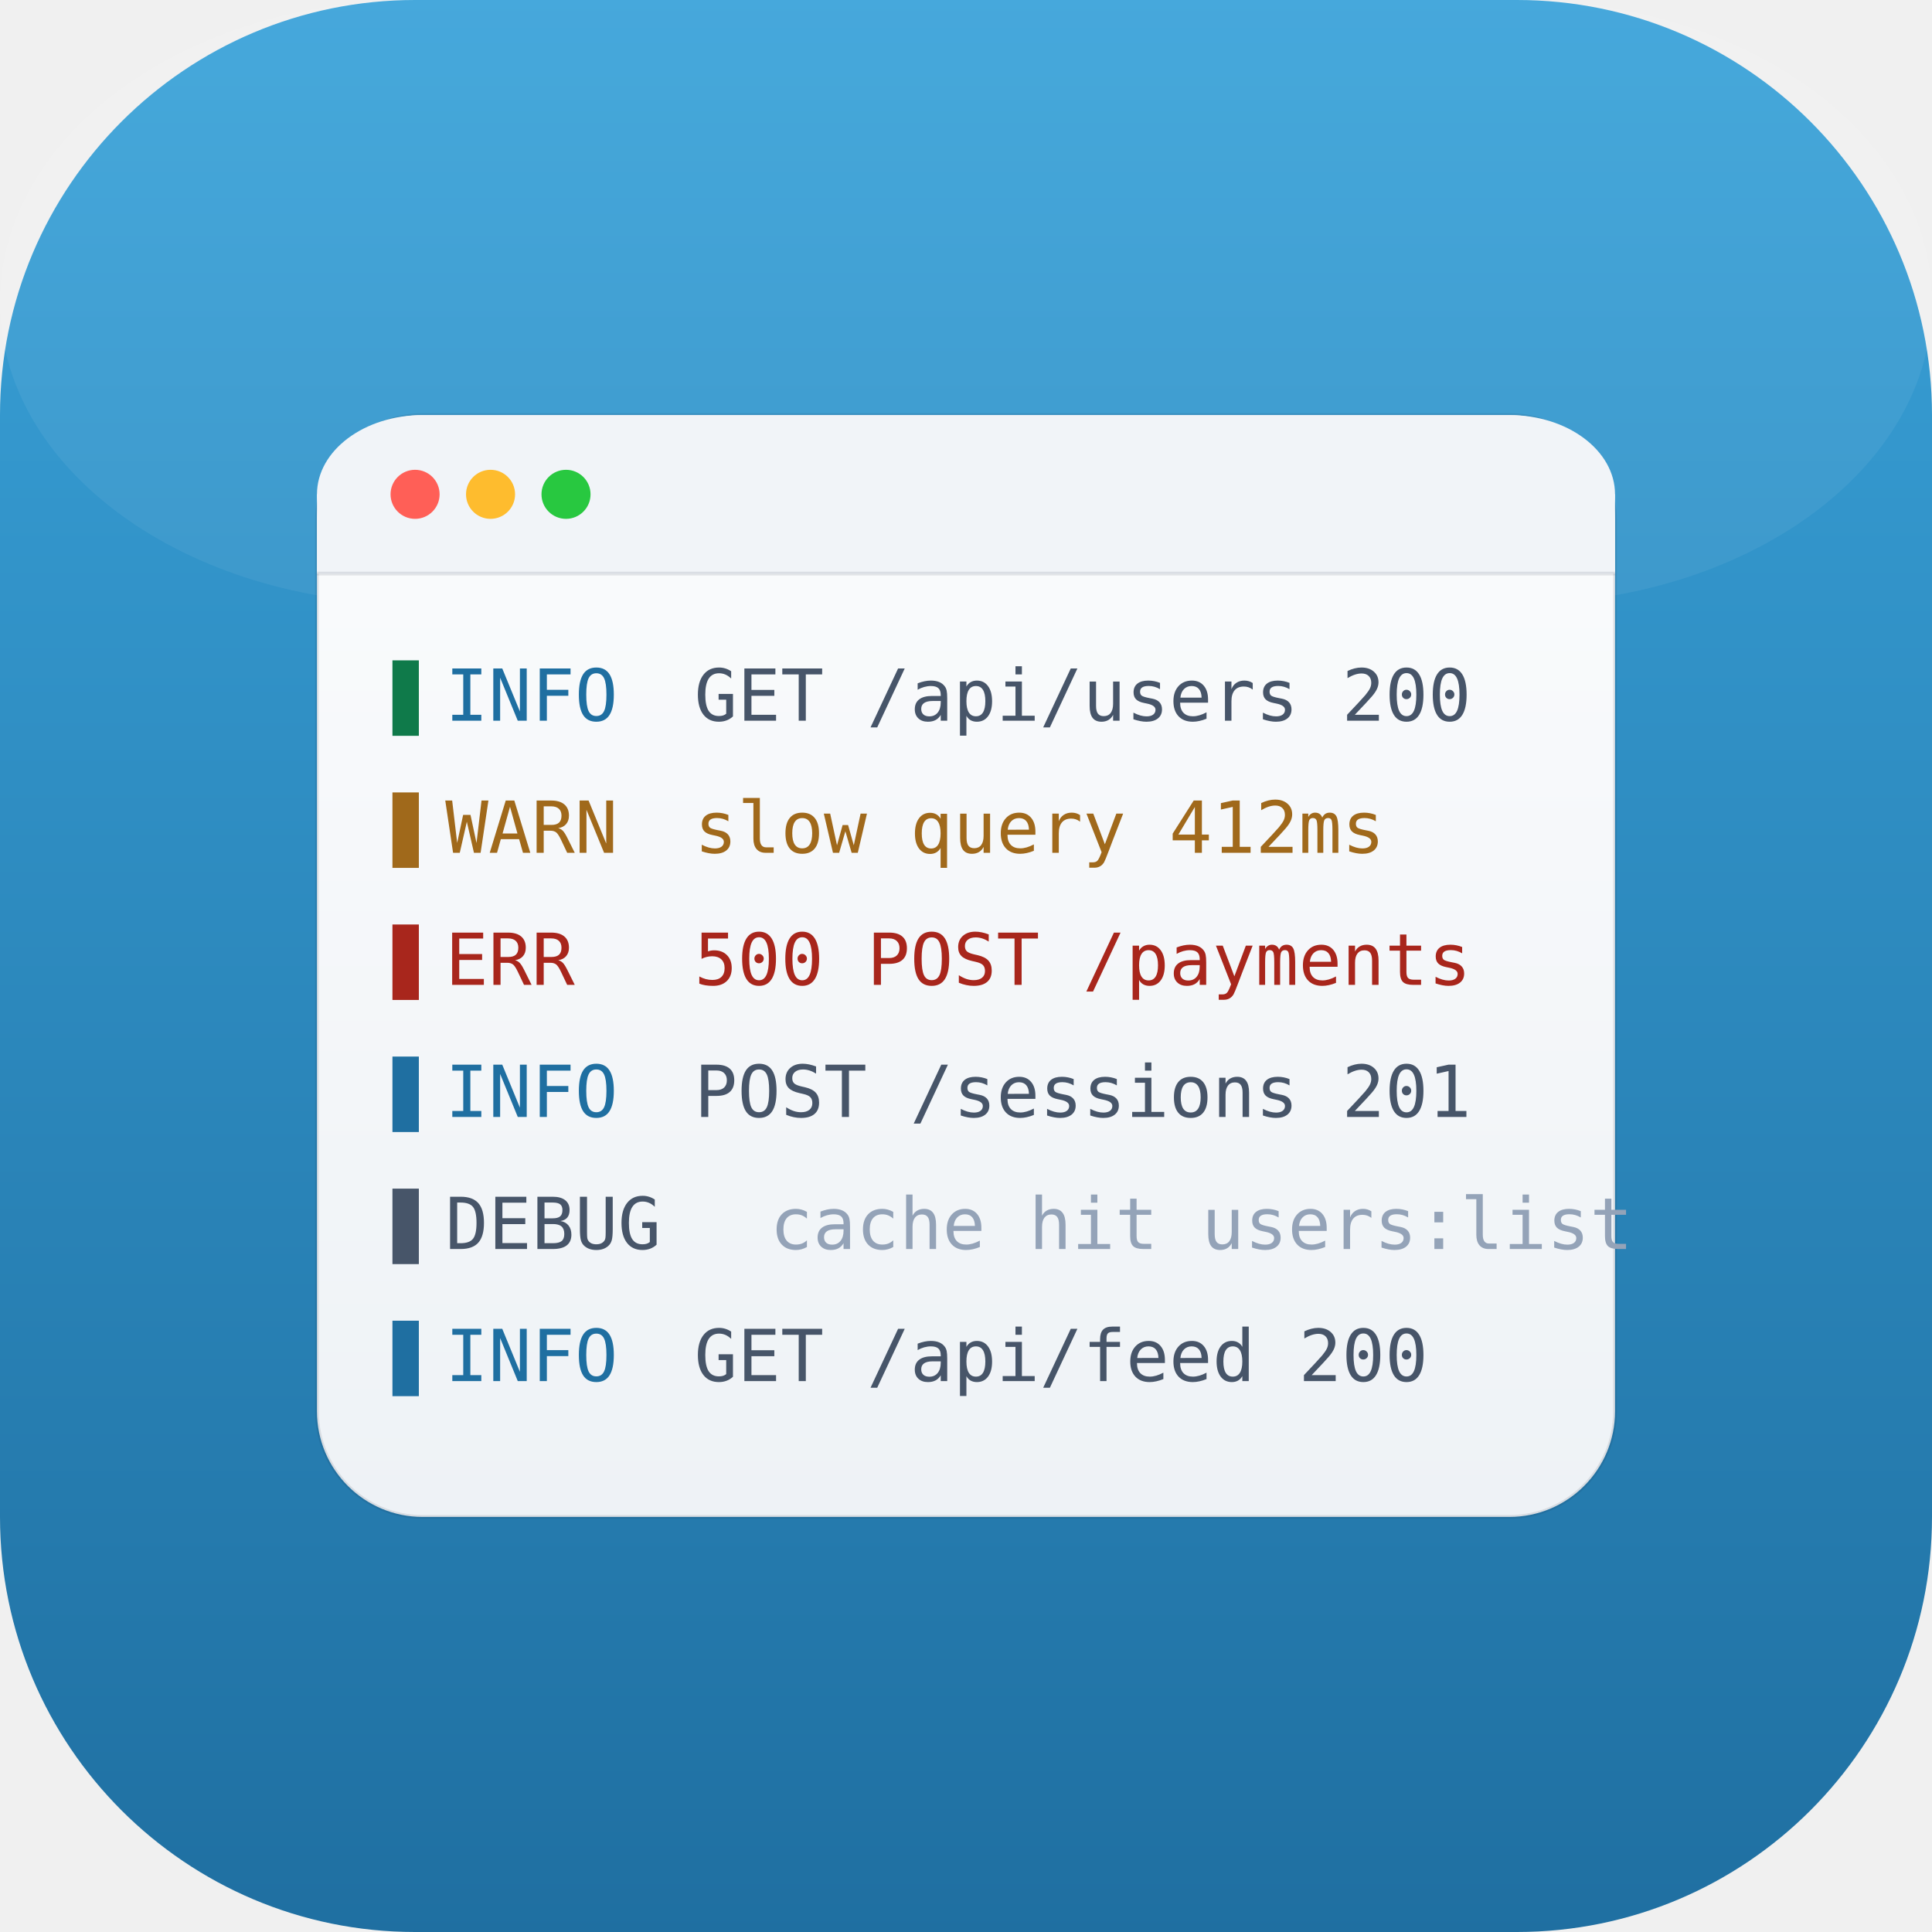
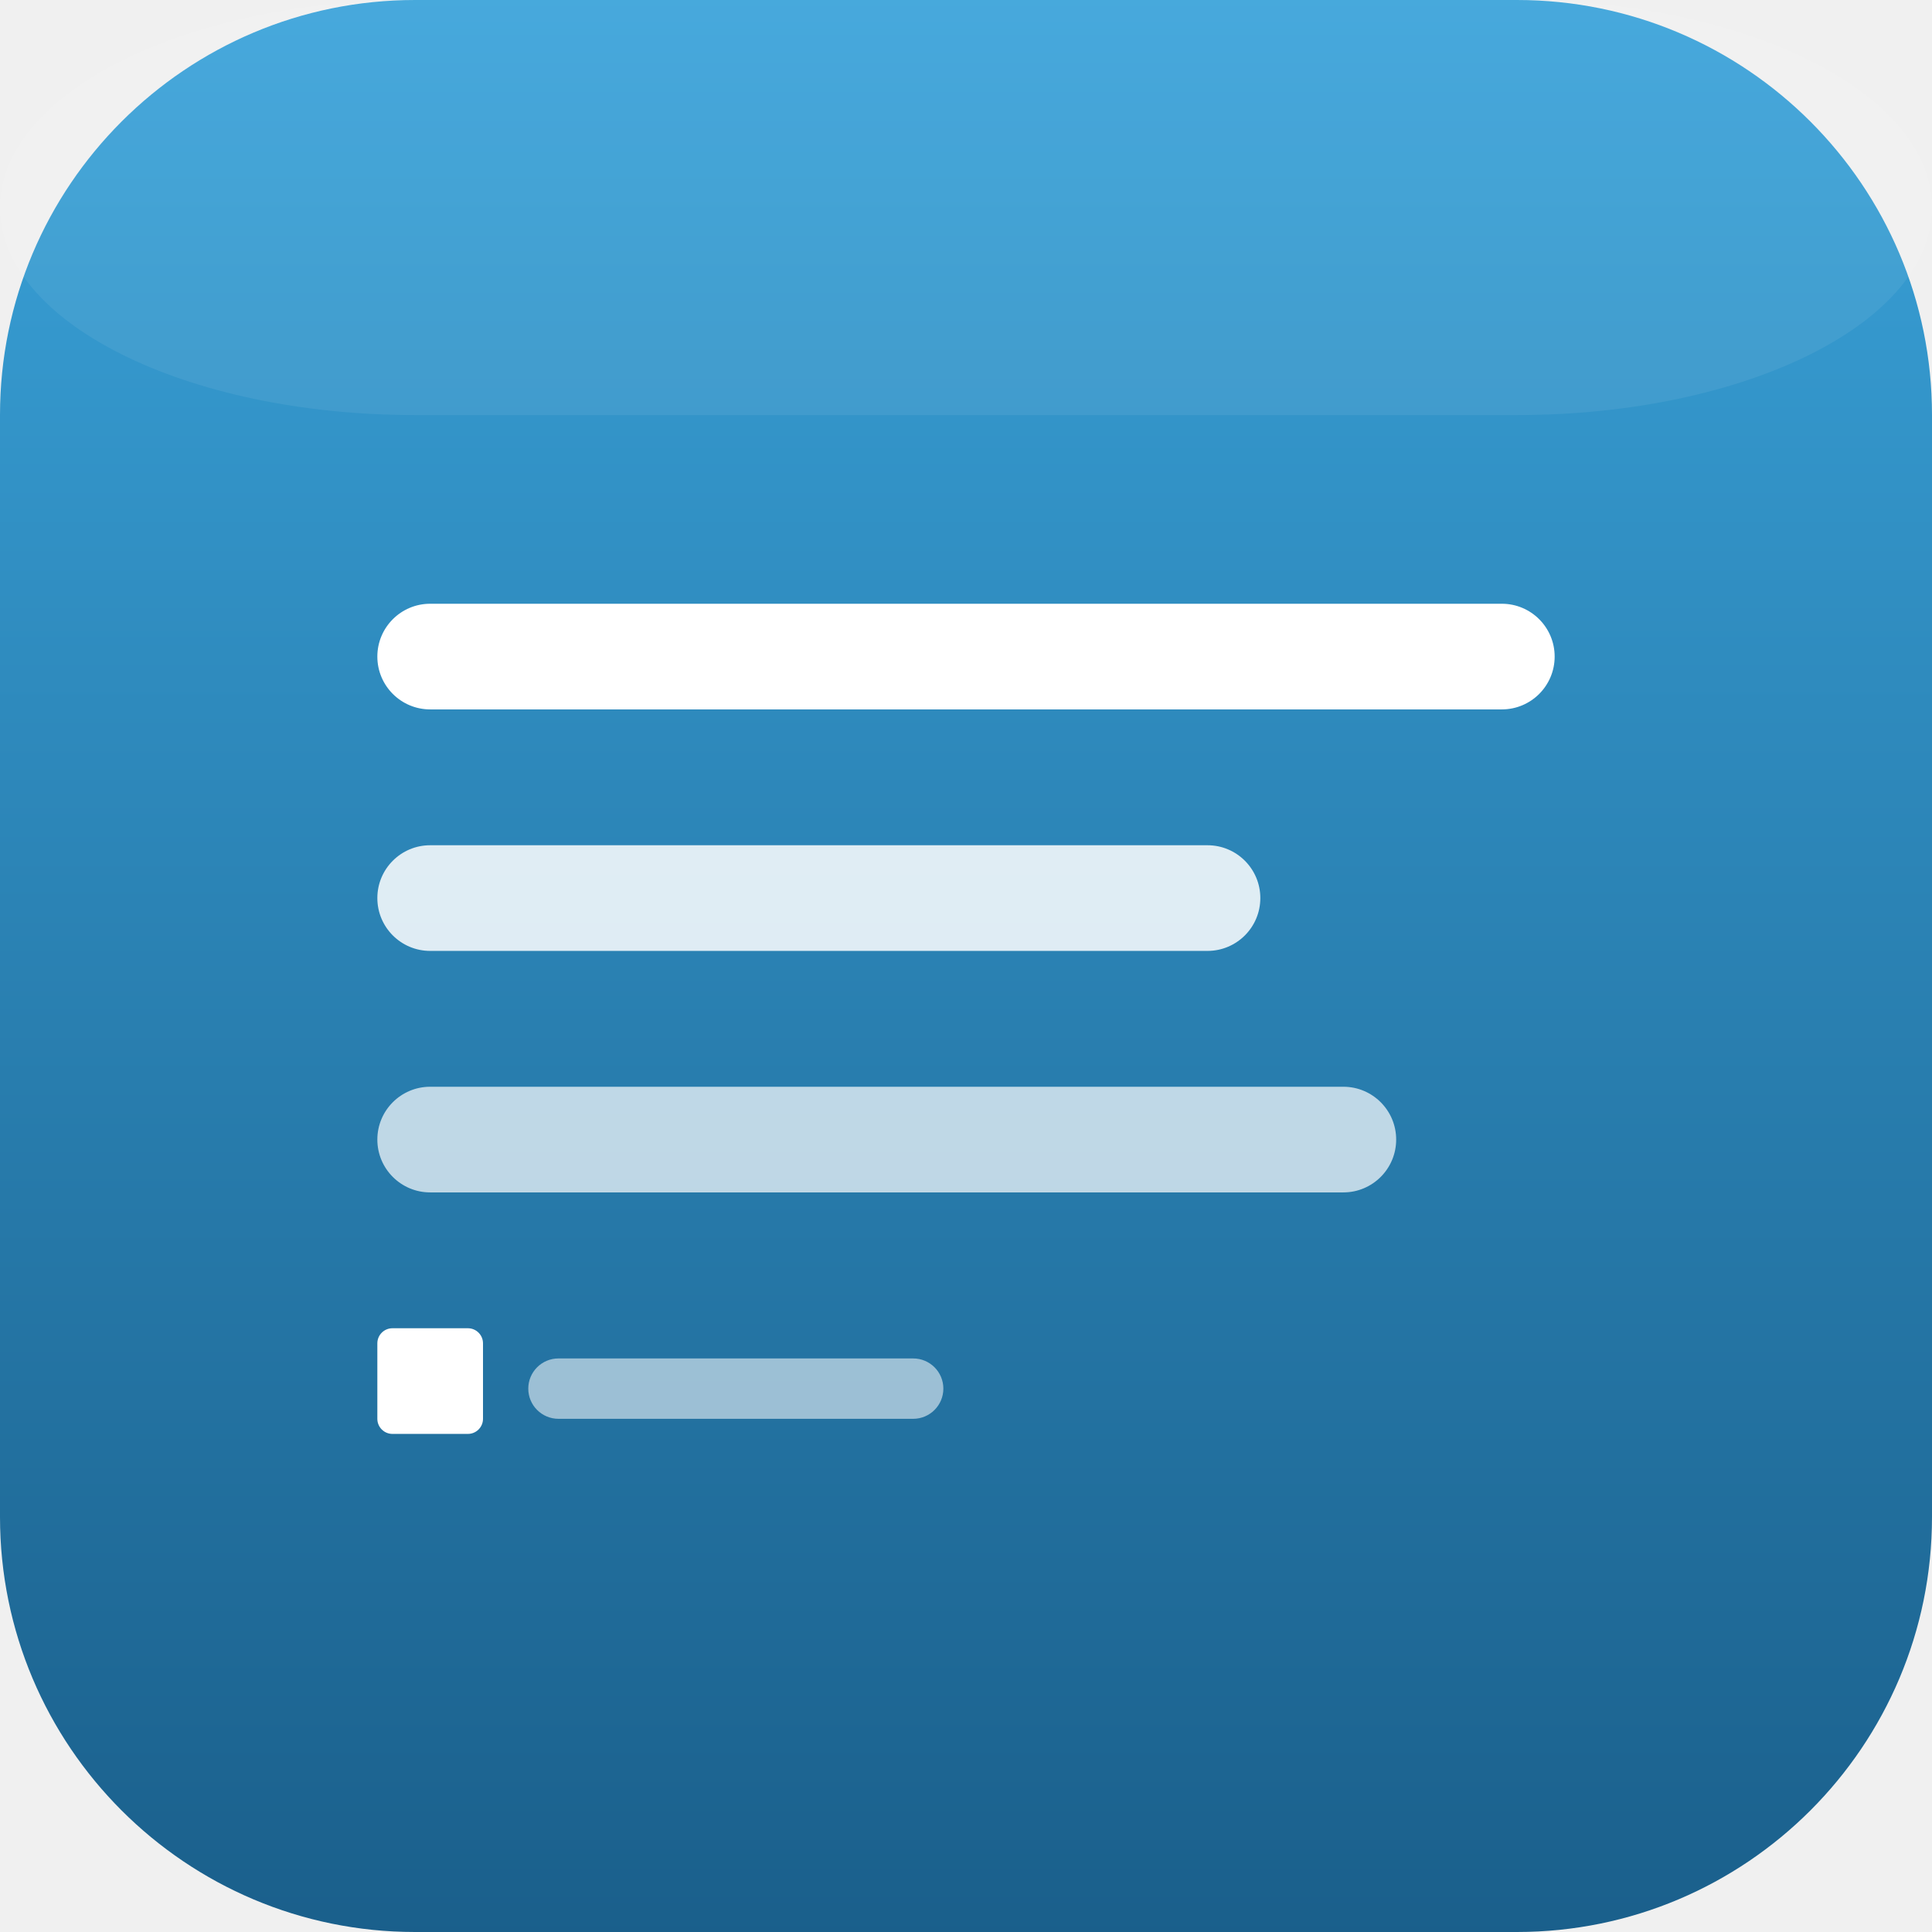
<svg xmlns="http://www.w3.org/2000/svg" viewBox="0 0 1024 1024">
  <defs>
    <linearGradient id="bg" x1="0" y1="0" x2="0" y2="1">
      <stop offset="0" stop-color="#3aa3da" />
-       <stop offset="1" stop-color="#1f6fa1" />
-     </linearGradient>
-     <linearGradient id="surface" x1="0" y1="0" x2="0" y2="1">
-       <stop offset="0" stop-color="#fbfcfd" />
-       <stop offset="1" stop-color="#eef2f6" />
+       <stop offset="1" stop-color="#1a5f8b" />
    </linearGradient>
  </defs>
  <rect width="1024" height="1024" rx="220" ry="220" fill="url(#bg)" />
-   <rect x="0" y="0" width="1024" height="320" rx="220" ry="220" fill="white" opacity="0.06" />
-   <g transform="translate(168 220)">
-     <rect width="688" height="584" rx="56" ry="56" fill="url(#surface)" stroke="rgba(15,23,42,0.10)" stroke-width="2" />
-     <rect width="688" height="84" rx="56" ry="56" fill="#f1f4f8" />
-     <rect y="42" width="688" height="42" fill="#f1f4f8" />
-     <circle cx="52" cy="42" r="13" fill="#ff5f57" />
-     <circle cx="92" cy="42" r="13" fill="#febc2e" />
-     <circle cx="132" cy="42" r="13" fill="#28c840" />
-     <line x1="0" y1="84" x2="688" y2="84" stroke="rgba(15,23,42,0.10)" stroke-width="2" />
-     <g font-family="JetBrains Mono, Menlo, monospace" font-size="38" font-weight="500">
-       <rect x="40" y="130" width="14" height="40" fill="#0f7a4a" />
-       <text x="68" y="162" fill="#1f6fa1">INFO</text>
-       <text x="200" y="162" fill="#475569">GET /api/users 200</text>
-       <rect x="40" y="200" width="14" height="40" fill="#a0691b" />
-       <text x="68" y="232" fill="#a0691b">WARN</text>
-       <text x="200" y="232" fill="#a0691b">slow query 412ms</text>
-       <rect x="40" y="270" width="14" height="40" fill="#a8261c" />
-       <text x="68" y="302" fill="#a8261c">ERR</text>
-       <text x="200" y="302" fill="#a8261c">500 POST /payments</text>
-       <rect x="40" y="340" width="14" height="40" fill="#1f6fa1" />
-       <text x="68" y="372" fill="#1f6fa1">INFO</text>
-       <text x="200" y="372" fill="#475569">POST /sessions 201</text>
-       <rect x="40" y="410" width="14" height="40" fill="#475569" />
-       <text x="68" y="442" fill="#475569">DEBUG</text>
-       <text x="240" y="442" fill="#94a3b8">cache hit users:list</text>
-       <rect x="40" y="480" width="14" height="40" fill="#1f6fa1" />
-       <text x="68" y="512" fill="#1f6fa1">INFO</text>
-       <text x="200" y="512" fill="#475569">GET /api/feed 200</text>
-     </g>
+   <rect x="0" y="0" width="1024" height="220" rx="220" ry="220" fill="white" opacity="0.07" />
+   <g fill="white">
+     <rect x="200" y="320" width="624" height="56" rx="28" />
+     <rect x="200" y="448" width="468" height="56" rx="28" opacity="0.85" />
+     <rect x="200" y="576" width="540" height="56" rx="28" opacity="0.7" />
  </g>
+   <rect x="200" y="704" width="56" height="56" rx="8" fill="white" />
+   <rect x="280" y="720" width="220" height="32" rx="16" fill="white" opacity="0.55" />
</svg>
